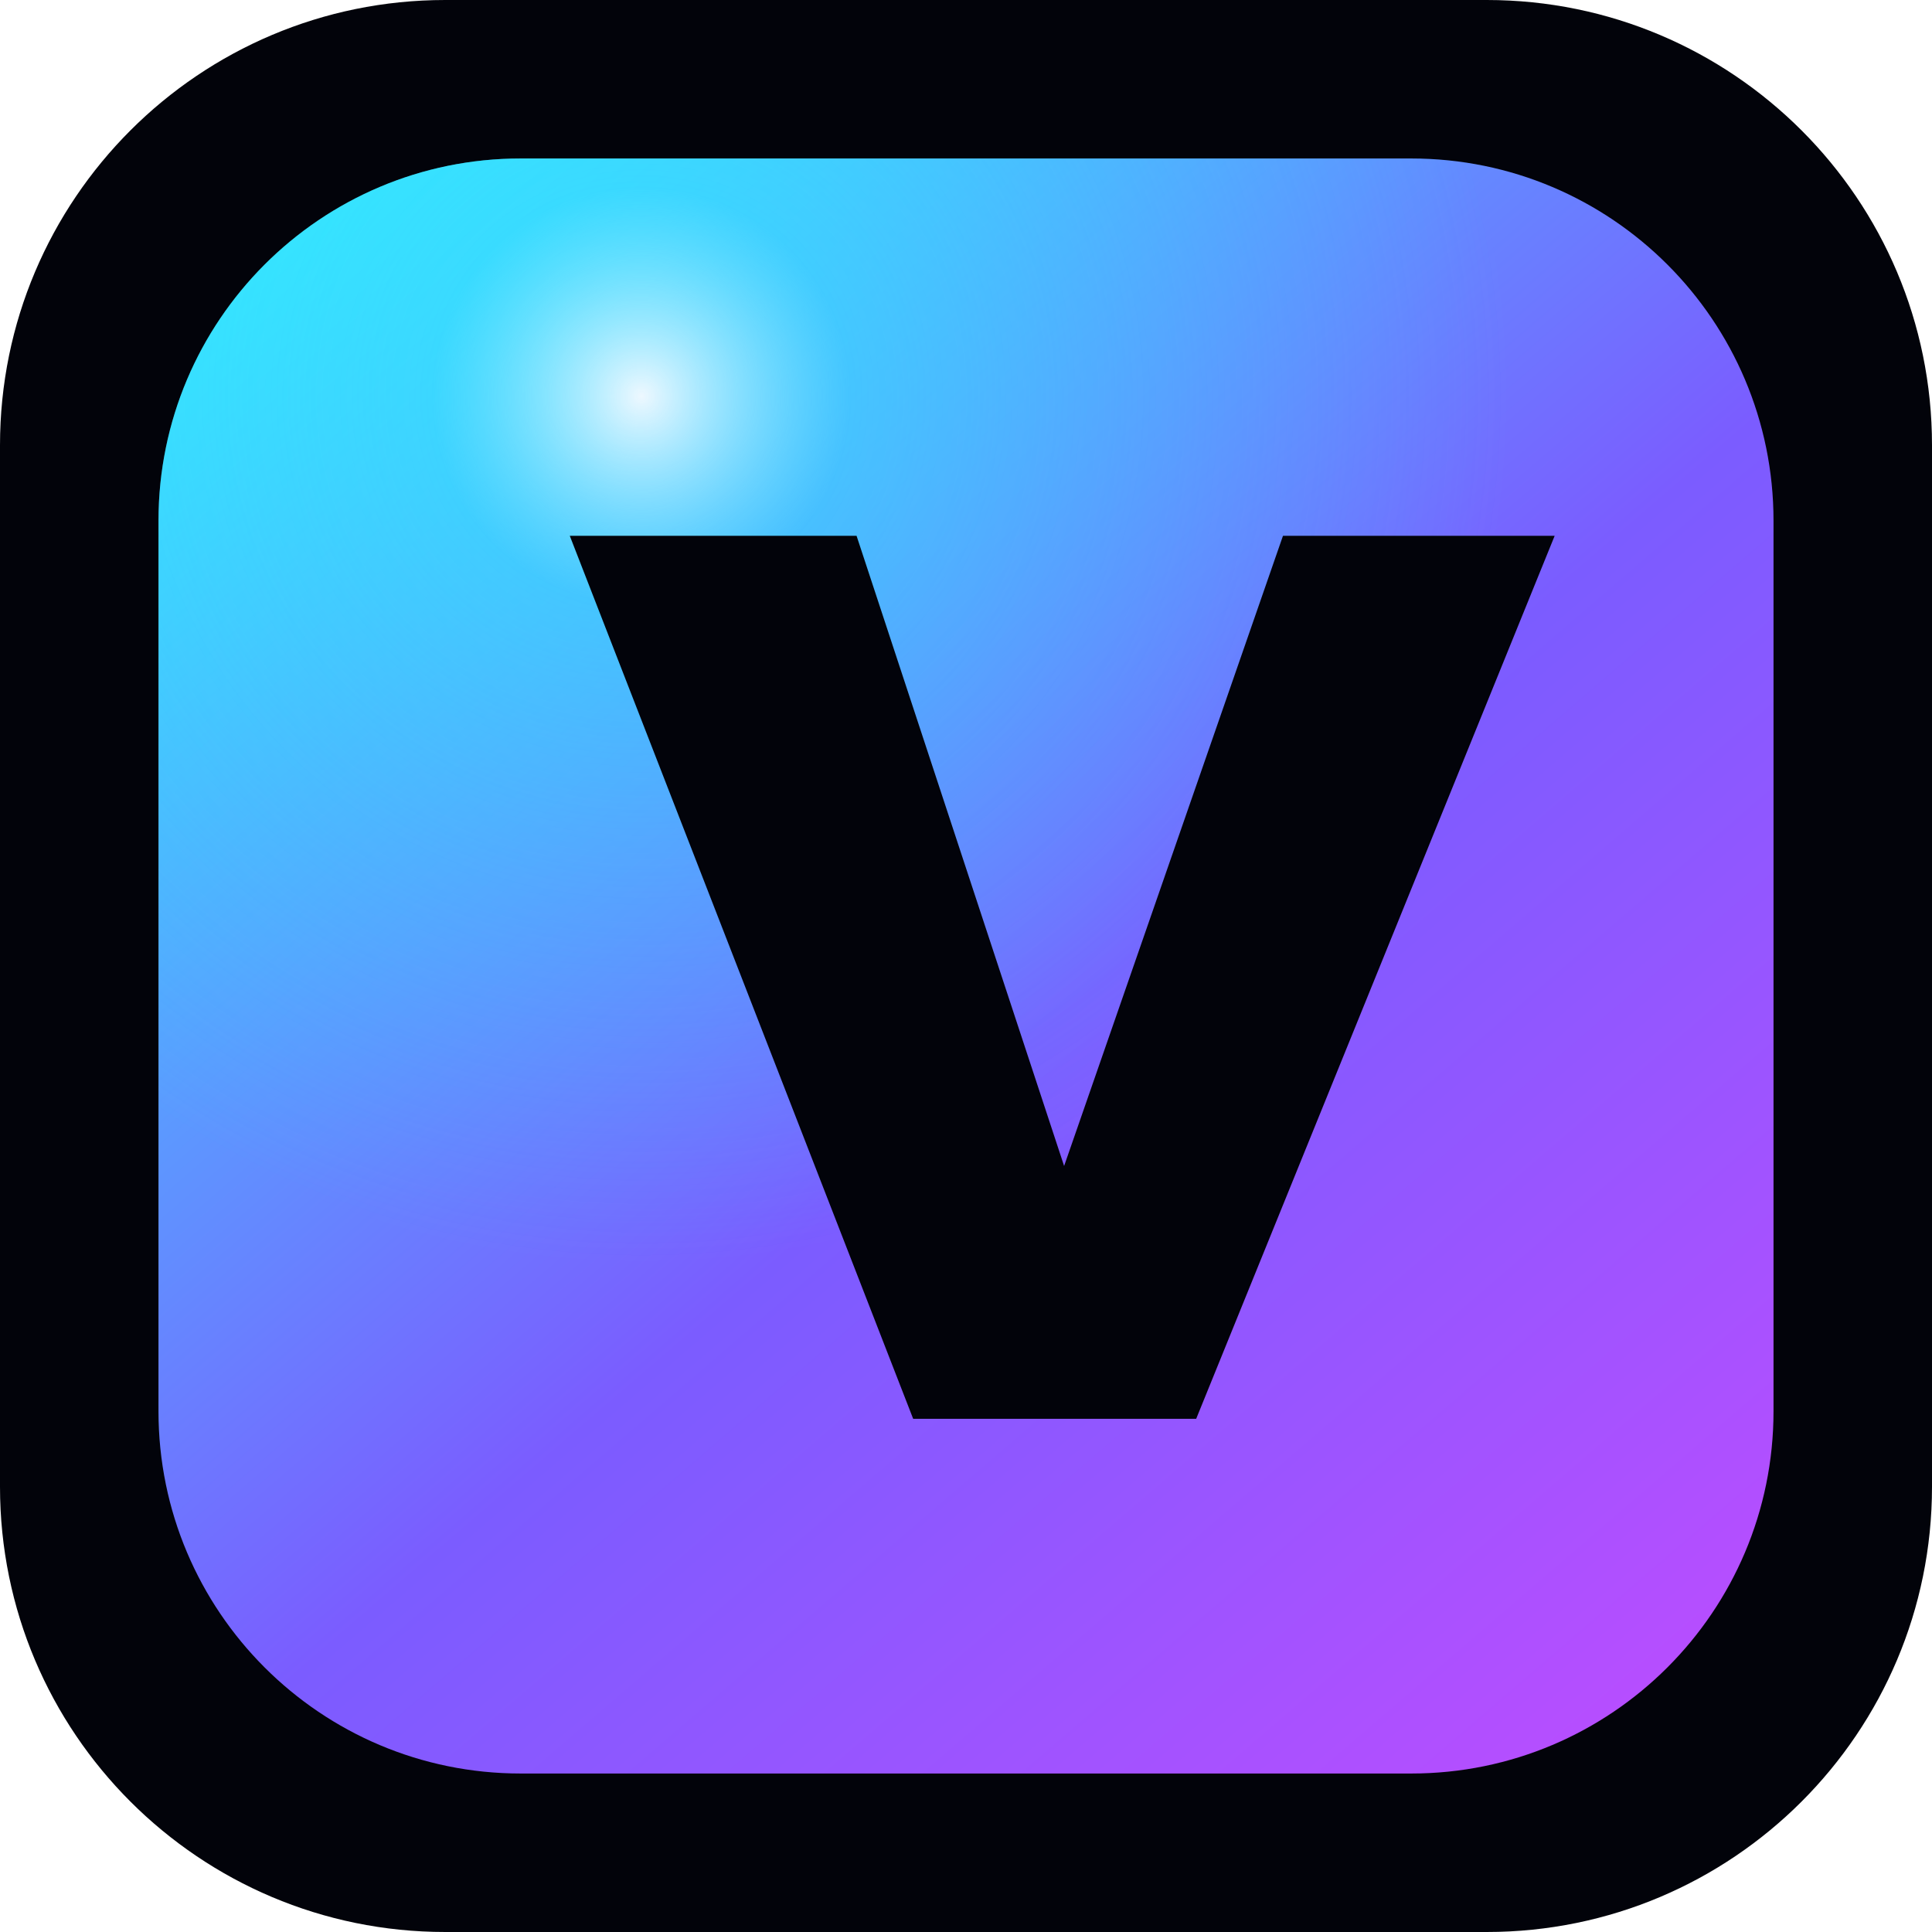
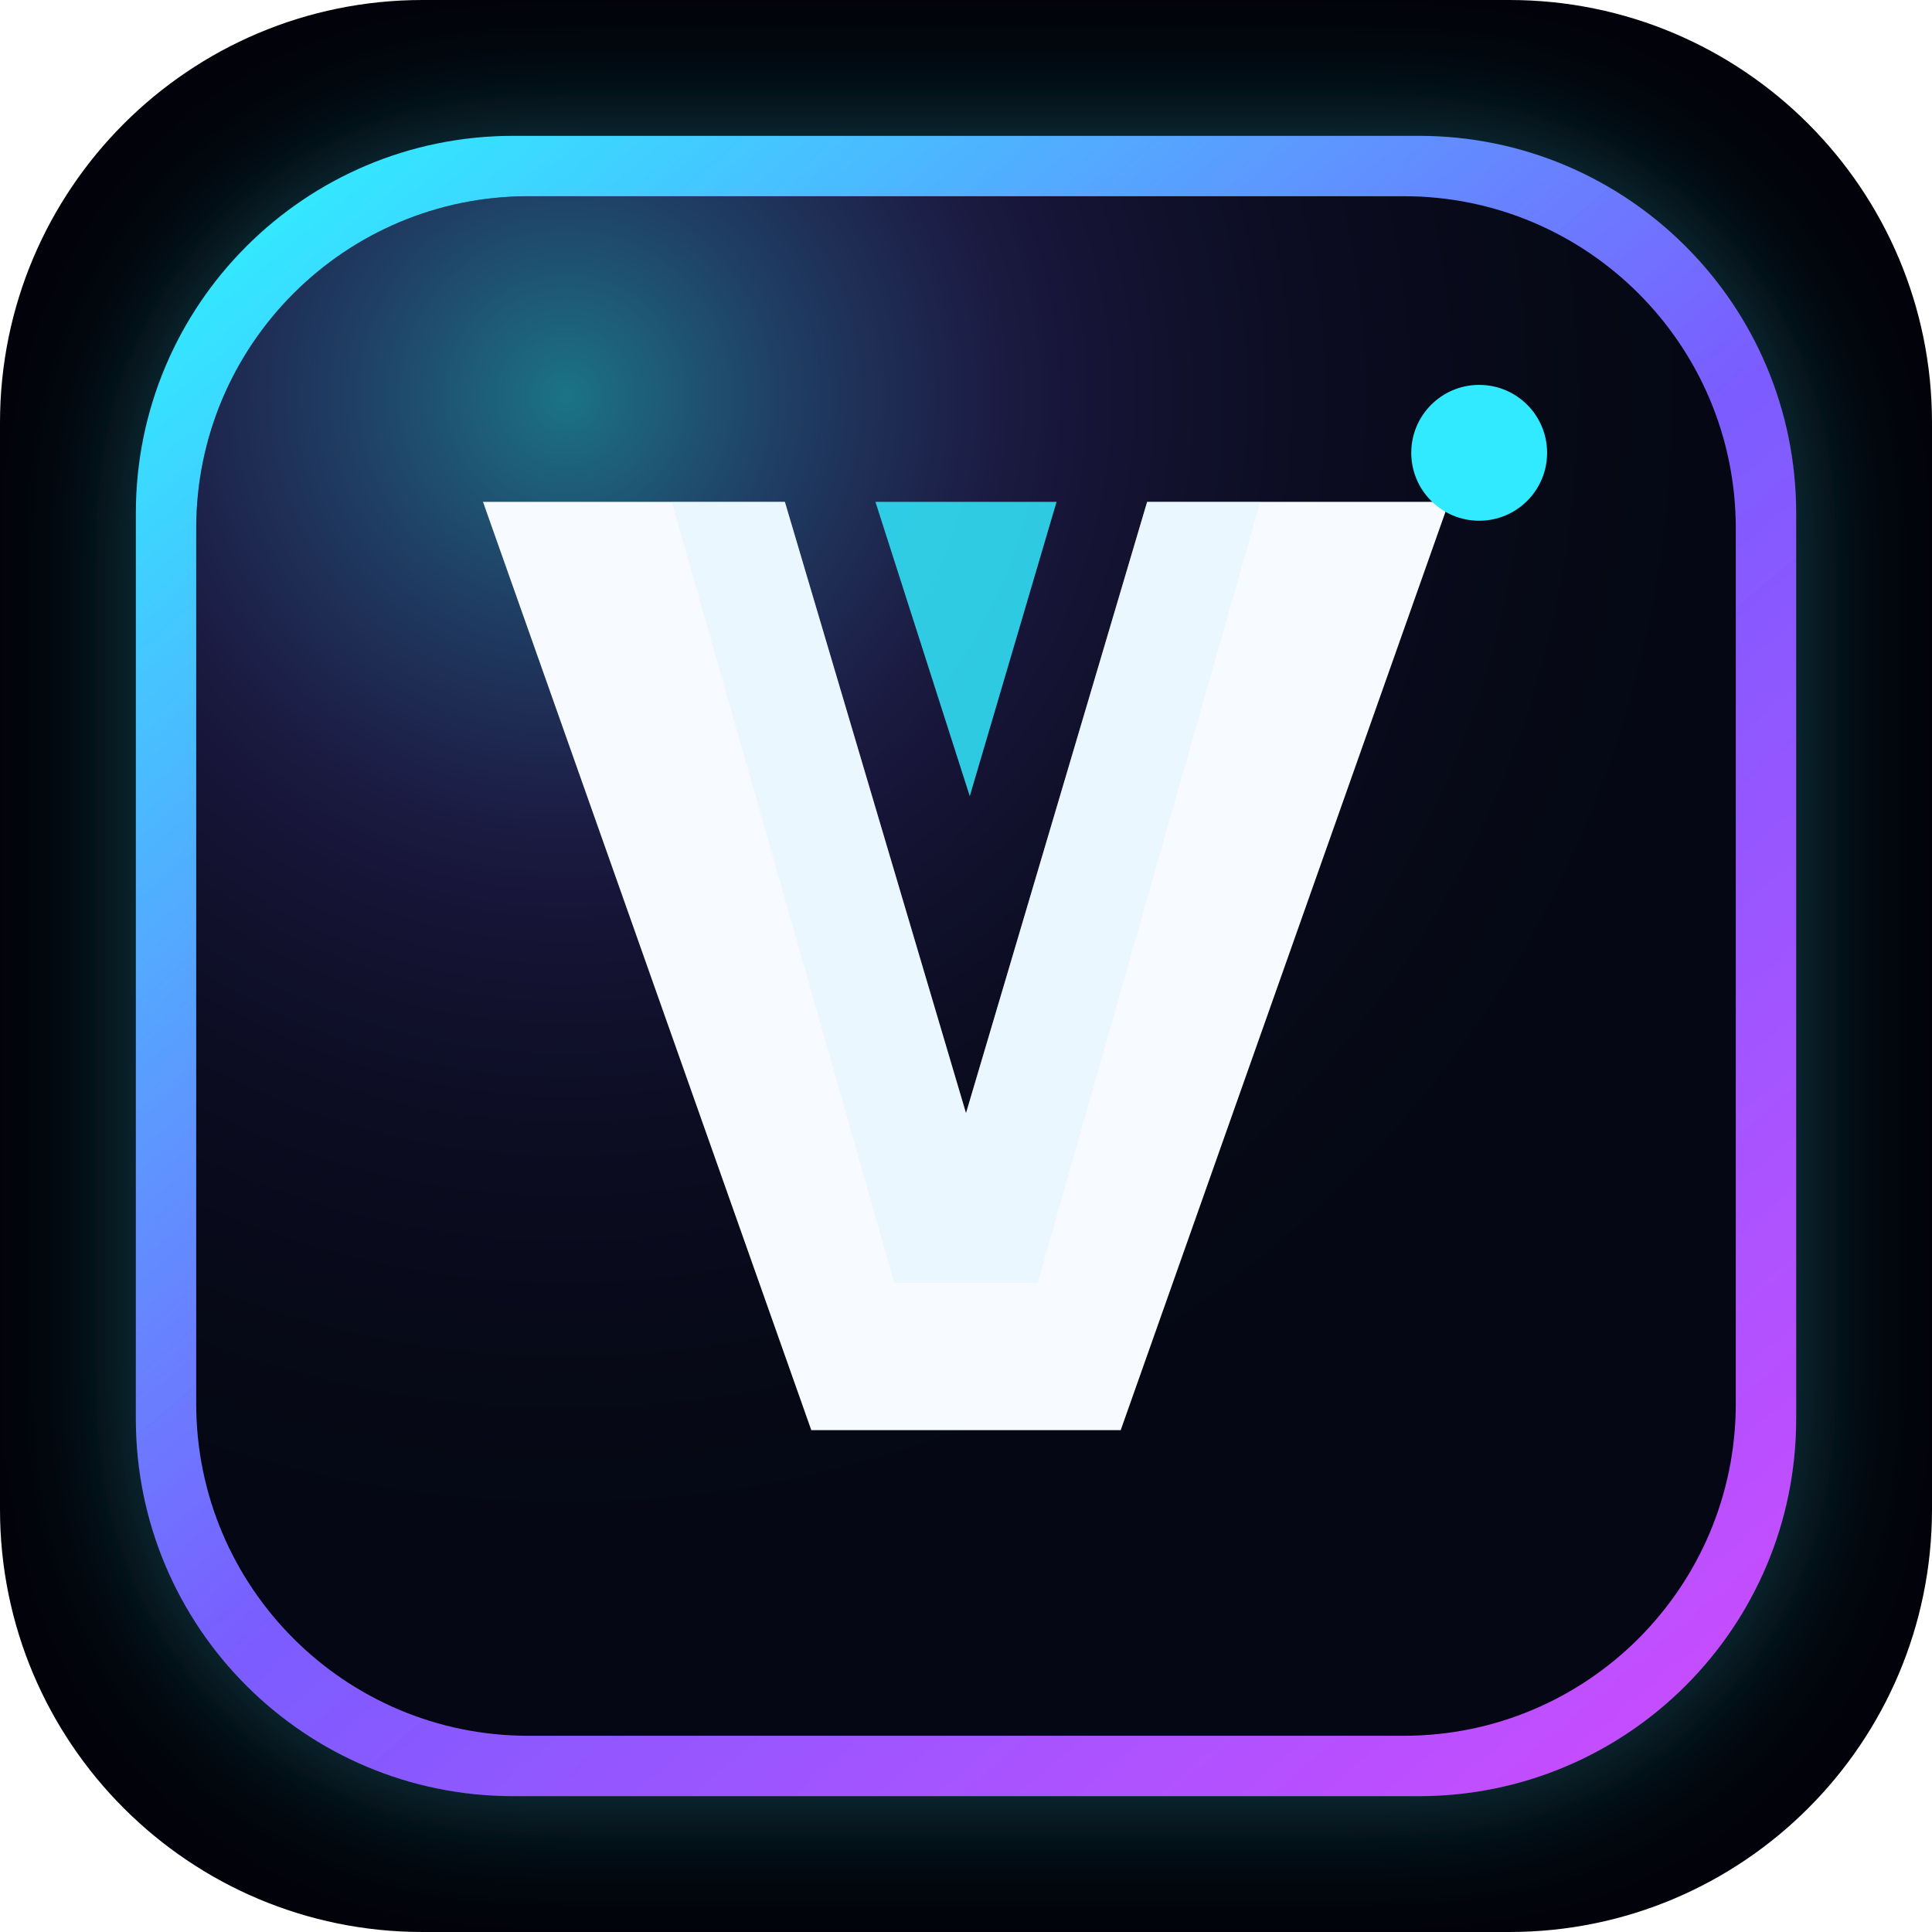
<svg xmlns="http://www.w3.org/2000/svg" viewBox="0 0 512 512">
  <defs>
-     <linearGradient id="g" x1="70" y1="40" x2="440" y2="470" gradientUnits="userSpaceOnUse">
+     <linearGradient id="edge" x1="80" y1="45" x2="440" y2="470" gradientUnits="userSpaceOnUse">
      <stop stop-color="#32EAFF" />
-       <stop offset="0.55" stop-color="#7B5CFF" />
-       <stop offset="1" stop-color="#BB4DFF" />
+       <stop offset="0.52" stop-color="#7B5CFF" />
+       <stop offset="1" stop-color="#C84DFF" />
    </linearGradient>
-     <radialGradient id="r" cx="170" cy="105" r="230" gradientUnits="userSpaceOnUse">
-       <stop stop-color="#FFFFFF" stop-opacity="0.9" />
-       <stop offset="0.24" stop-color="#32EAFF" stop-opacity="0.45" />
-       <stop offset="1" stop-color="#32EAFF" stop-opacity="0" />
+     <radialGradient id="glow" cx="150" cy="105" r="310" gradientUnits="userSpaceOnUse">
+       <stop stop-color="#32EAFF" stop-opacity="0.48" />
+       <stop offset="0.42" stop-color="#7B5CFF" stop-opacity="0.16" />
+       <stop offset="1" stop-color="#02030A" stop-opacity="0" />
    </radialGradient>
+     <filter id="shadow" x="-30%" y="-30%" width="160%" height="160%">
+       <feDropShadow dx="0" dy="18" stdDeviation="22" flood-color="#000000" flood-opacity="0.65" />
+       <feDropShadow dx="0" dy="0" stdDeviation="16" flood-color="#32EAFF" flood-opacity="0.28" />
+     </filter>
  </defs>
-   <rect width="512" height="512" rx="118" fill="#02030A" />
-   <rect x="42" y="42" width="428" height="428" rx="96" fill="url(#g)" />
-   <rect x="42" y="42" width="428" height="428" rx="96" fill="url(#r)" />
-   <path d="M151 142h76l55 167 58-167h72L317 376h-75L151 142z" fill="#02030A" />
+   <rect width="512" height="512" rx="112" fill="#02030A" />
+   <rect x="36" y="36" width="440" height="440" rx="100" fill="url(#edge)" filter="url(#shadow)" />
+   <rect x="52" y="52" width="408" height="408" rx="88" fill="#050814" />
+   <rect x="52" y="52" width="408" height="408" rx="88" fill="url(#glow)" />
+   <path d="M128 133H208L256 295L304 133H384L297 379H215L128 133Z" fill="#F7FBFF" />
+   <path d="M232 133H280L257 211L232 133Z" fill="#32EAFF" opacity="0.85" />
+   <path d="M256 295L304 133H334L275 340H237L178 133H208L256 295Z" fill="#CFEFFF" opacity="0.30" />
+   <circle cx="392" cy="120" r="18" fill="#32EAFF" />
</svg>
